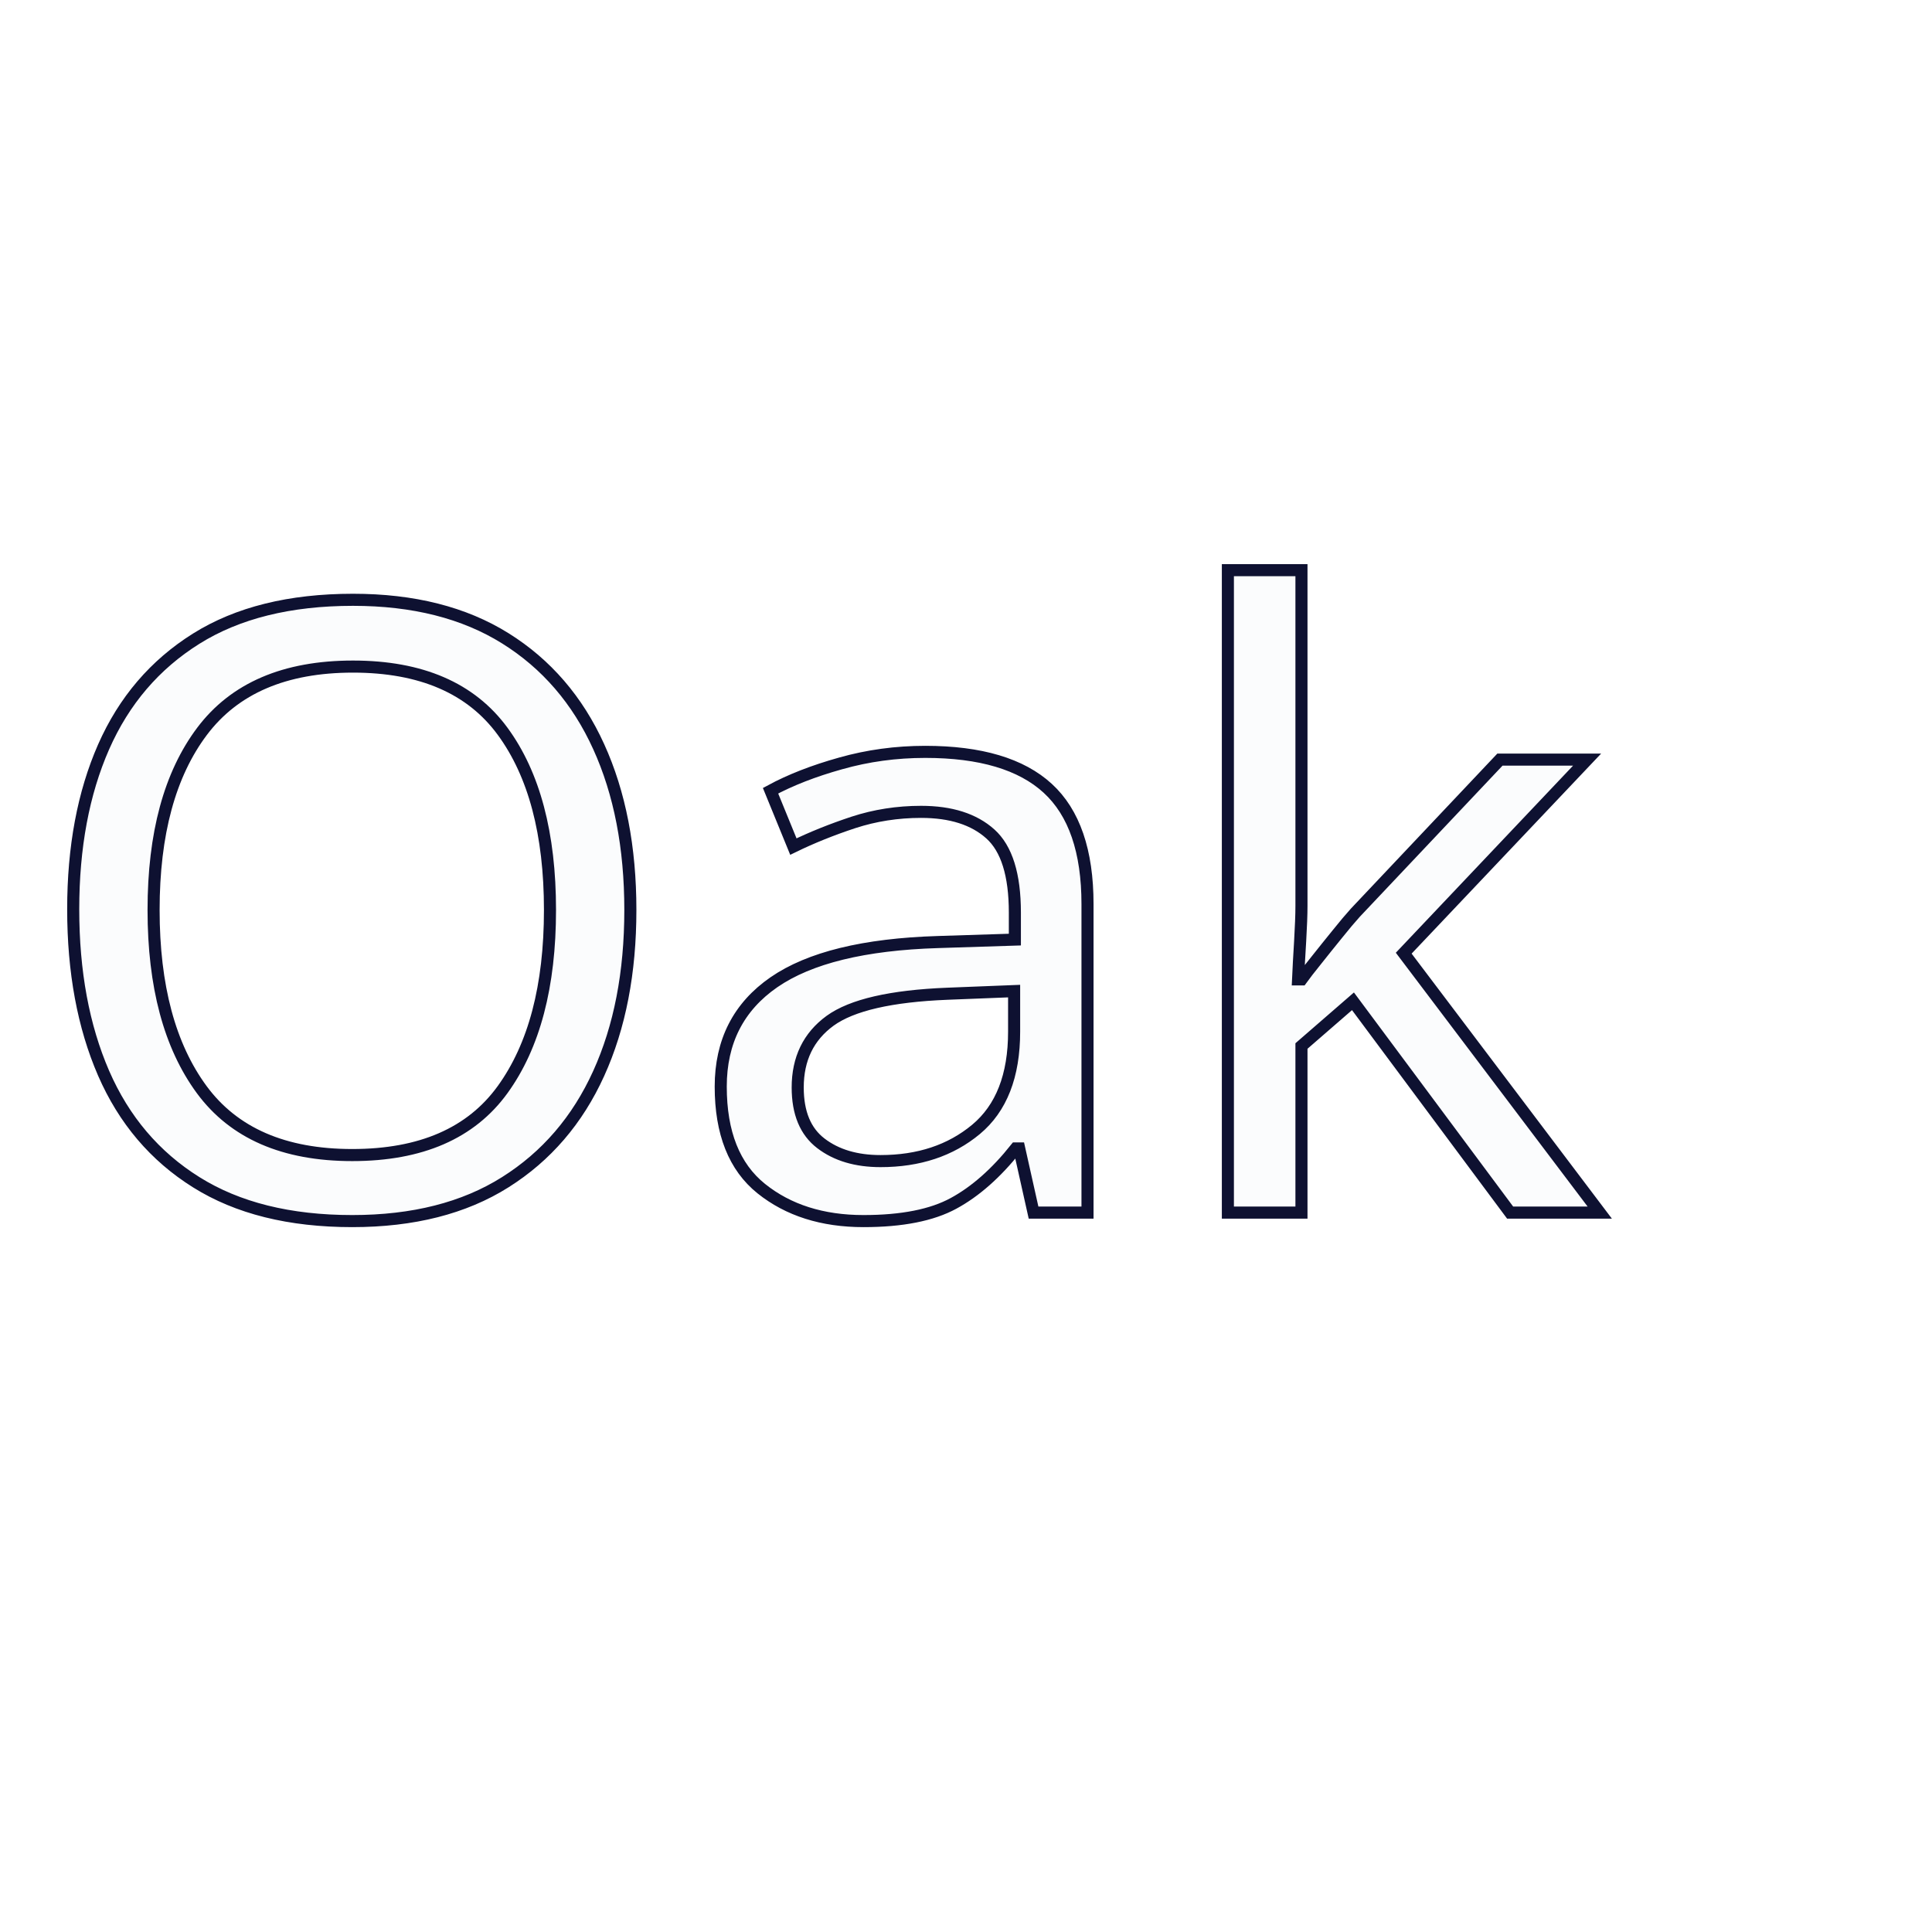
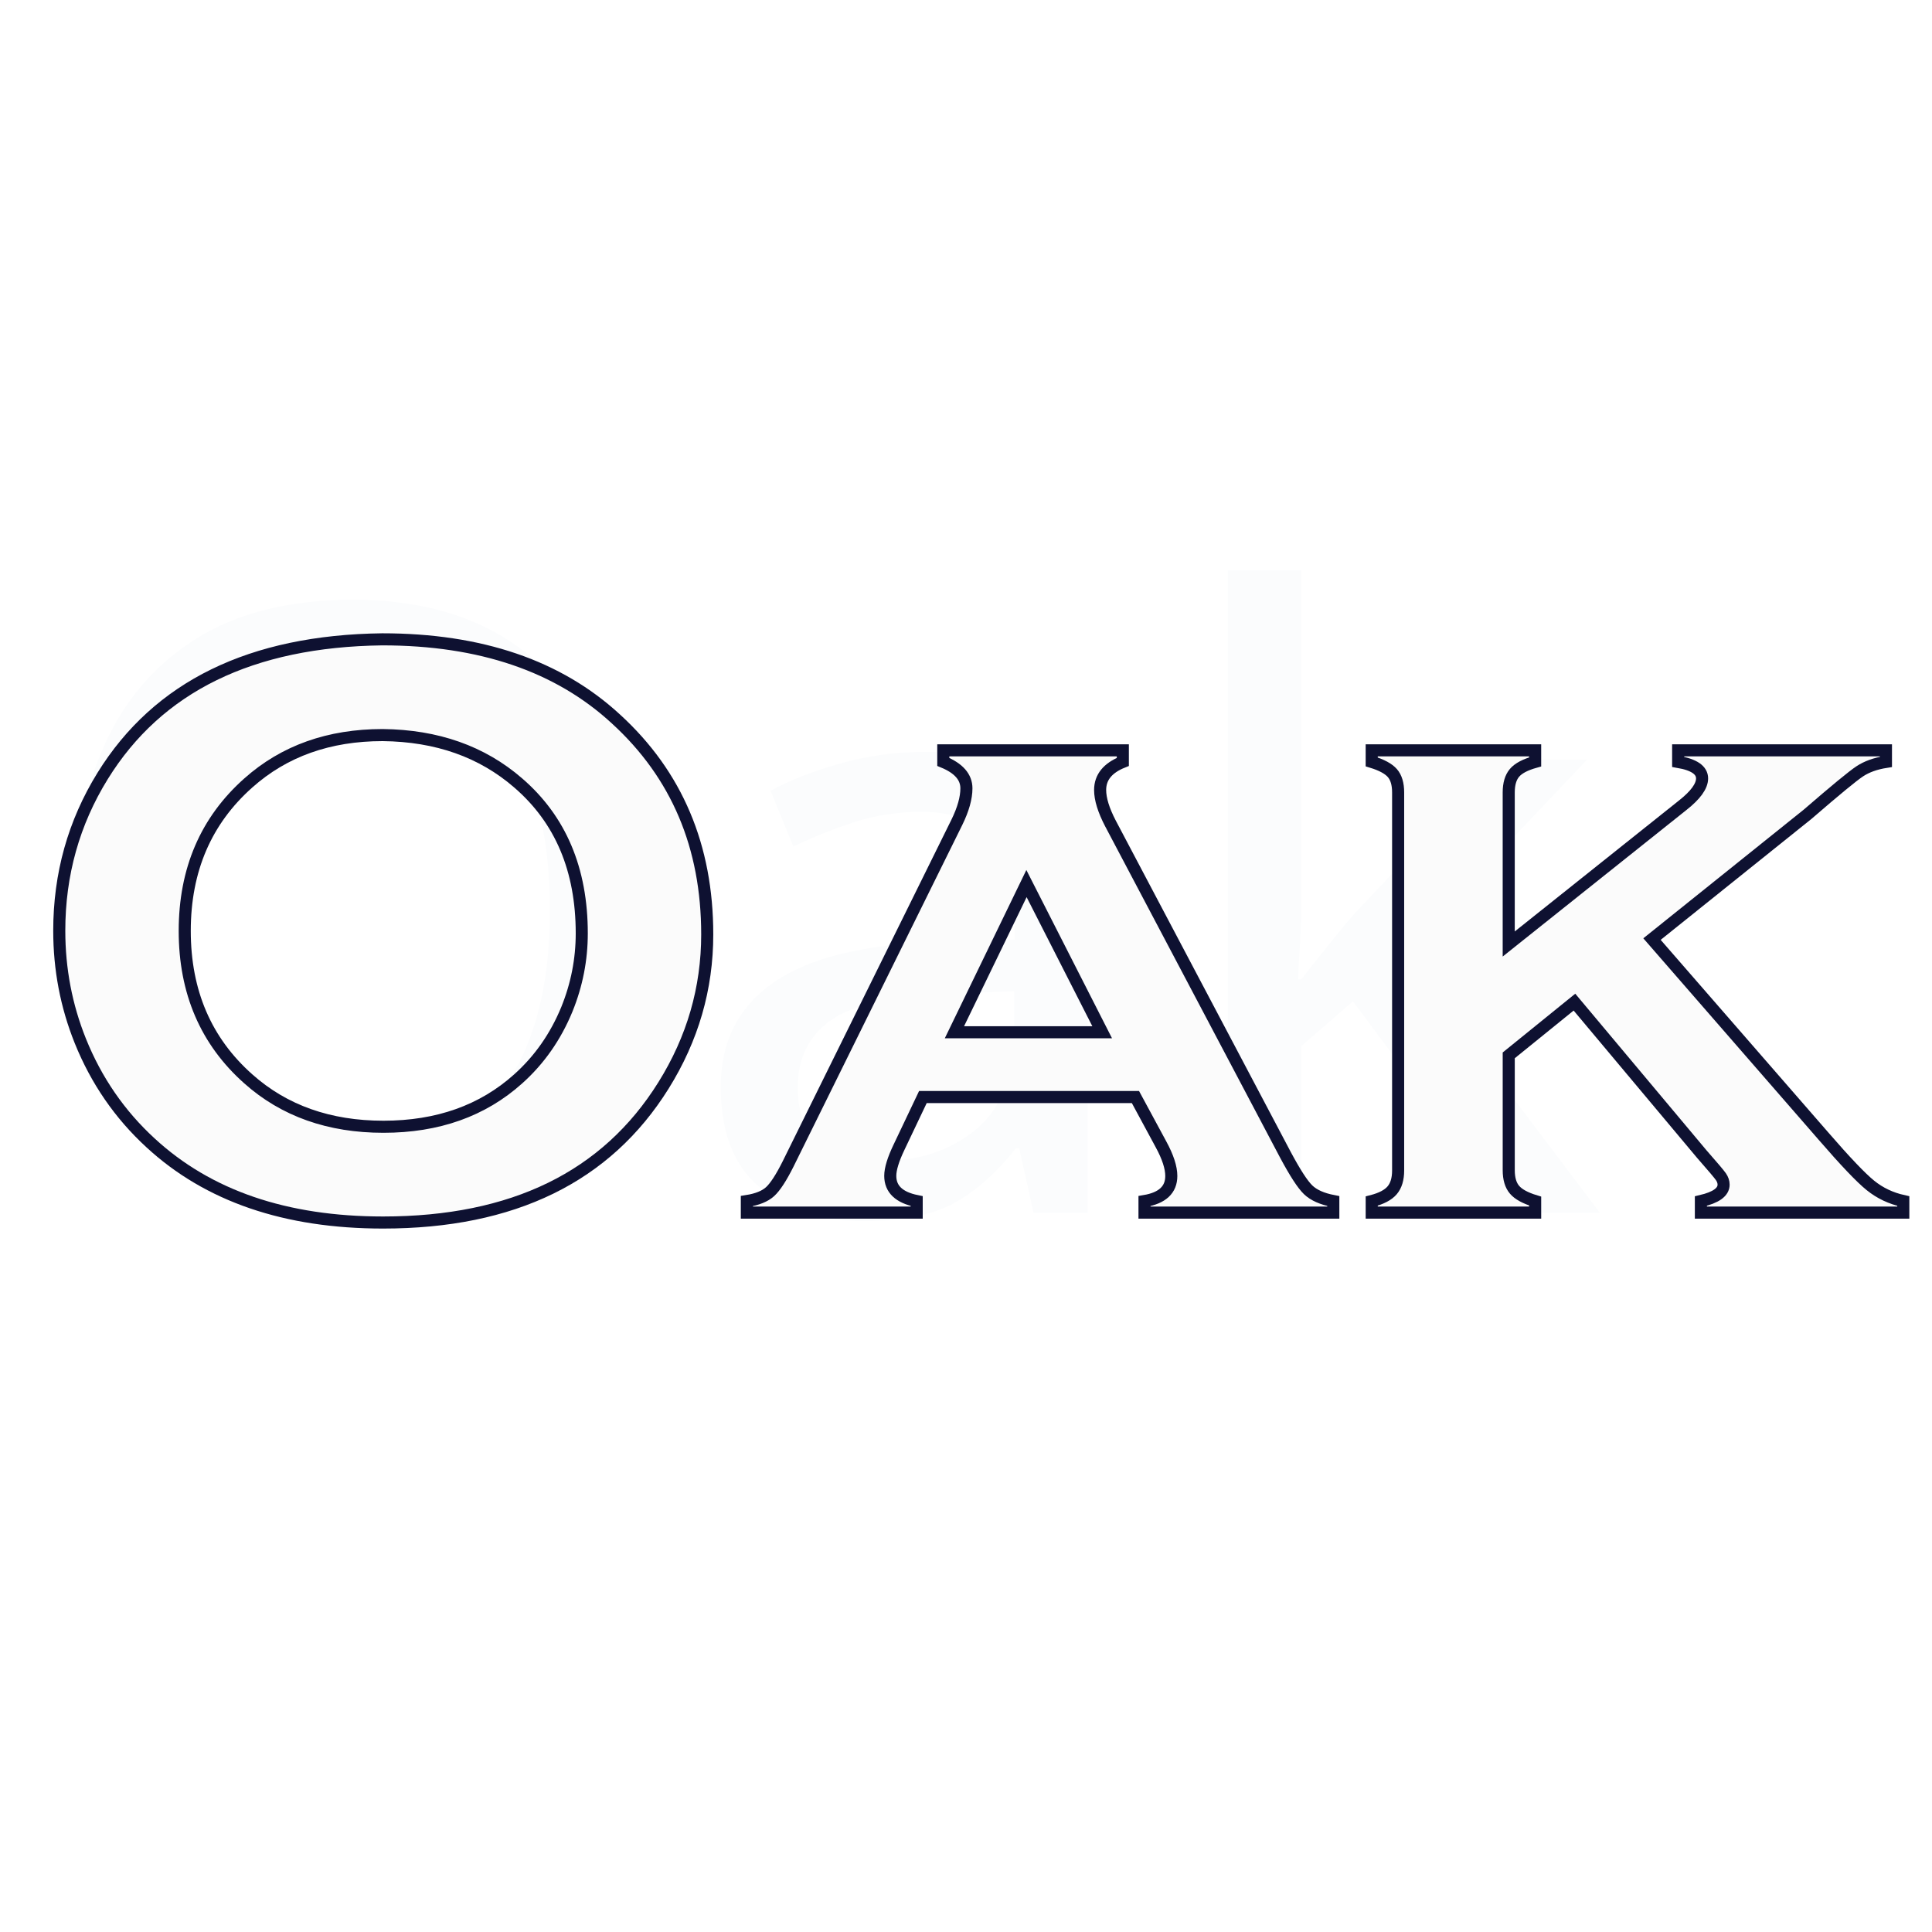
<svg xmlns="http://www.w3.org/2000/svg" version="1.1" id="Layer_1" x="0px" y="0px" viewBox="0 0 160 160" style="enable-background:new 0 0 160 160;" xml:space="preserve">
  <style type="text/css">
- 	.st0{fill:#FBFCFD;stroke:#0E1131;stroke-miterlimit:10;}
+ 	.st0{fill:#FBFCFD;}
	.st1{font-family:'CopperplateGothic-Bold';}
	.st2{font-size:70px;}
+ 	.st3{enable-background:new    ;}
+ 	.st4{fill:#FBFBFB;stroke:#0E1131;stroke-miterlimit:10;}
</style>
  <text transform="matrix(1 0 0 1 1.79723 100.4226)" class="st0 st1 st2">Oak</text>
+   <g class="st3">
+     <path class="st4" d="M31.653,52.947c8.14,0,14.592,2.199,19.358,6.597   c5.039,4.604,7.559,10.551,7.559,17.842c0,4.467-1.208,8.637-3.625,12.51   c-4.72,7.565-12.461,11.348-23.223,11.348c-8.072,0-14.49-2.198-19.255-6.597   C9.913,92.3,7.974,89.485,6.652,86.204c-1.163-2.894-1.744-5.936-1.744-9.126   c0-4.671,1.197-8.943,3.591-12.817C13.082,56.855,20.8,53.084,31.653,52.947z M31.688,60.876   c-4.448,0-8.155,1.32-11.12,3.961c-3.513,3.118-5.269,7.204-5.269,12.257   c0,5.054,1.756,9.14,5.269,12.258c2.965,2.641,6.695,3.961,11.188,3.961s8.211-1.32,11.154-3.961   c1.756-1.57,3.102-3.494,4.038-5.771c0.821-2.025,1.231-4.12,1.231-6.283   c0-5.28-1.756-9.435-5.269-12.462C39.921,62.243,36.181,60.922,31.688,60.876z" />
+     <path class="st4" d="M94.033,90.853h-17.604l-1.983,4.17c-0.479,1.003-0.718,1.789-0.718,2.358   c0,1.094,0.729,1.789,2.188,2.085v0.957H61.851v-0.957c0.866-0.137,1.509-0.398,1.931-0.786   c0.421-0.387,0.917-1.15,1.487-2.29l13.979-28.301c0.523-1.07,0.786-2.005,0.786-2.803   c0-0.934-0.638-1.663-1.914-2.188v-0.957h14.868v0.957c-1.254,0.502-1.88,1.276-1.88,2.324   c0,0.752,0.284,1.675,0.854,2.769l14.492,27.447c0.797,1.491,1.424,2.457,1.88,2.896   c0.455,0.44,1.15,0.751,2.085,0.932v0.957H94.783v-0.957c1.479-0.249,2.219-0.941,2.219-2.077   c0-0.703-0.285-1.577-0.854-2.621L94.033,90.853z M91.277,85.486L85.009,73.173l-5.967,12.313H91.277z" />
+     <path class="st4" d="M130.389,82.992l-5.442,4.408v9.51c0,0.704,0.159,1.243,0.479,1.618   c0.318,0.375,0.889,0.688,1.709,0.938v0.957h-13.535v-0.957c0.797-0.205,1.361-0.501,1.691-0.889   c0.33-0.387,0.496-0.934,0.496-1.641V65.627c0-0.706-0.16-1.241-0.479-1.606   c-0.319-0.364-0.889-0.672-1.709-0.923v-0.957h13.535v0.957c-0.82,0.229-1.391,0.53-1.709,0.906   c-0.319,0.376-0.479,0.918-0.479,1.624v12.55l14.408-11.491c1.07-0.843,1.605-1.583,1.605-2.222   c0-0.684-0.661-1.139-1.981-1.367v-0.957h17.208v0.957c-0.866,0.136-1.59,0.396-2.17,0.78   c-0.582,0.385-2.023,1.571-4.324,3.561L136.811,77.771l14.181,16.294   c1.822,2.106,3.127,3.477,3.914,4.11c0.785,0.634,1.691,1.063,2.717,1.29v0.957h-16.763v-0.957   c1.254-0.294,1.881-0.745,1.881-1.355c0-0.226-0.074-0.446-0.222-0.66   c-0.148-0.215-0.679-0.842-1.591-1.881L130.389,82.992z" />
+   </g>
</svg>
